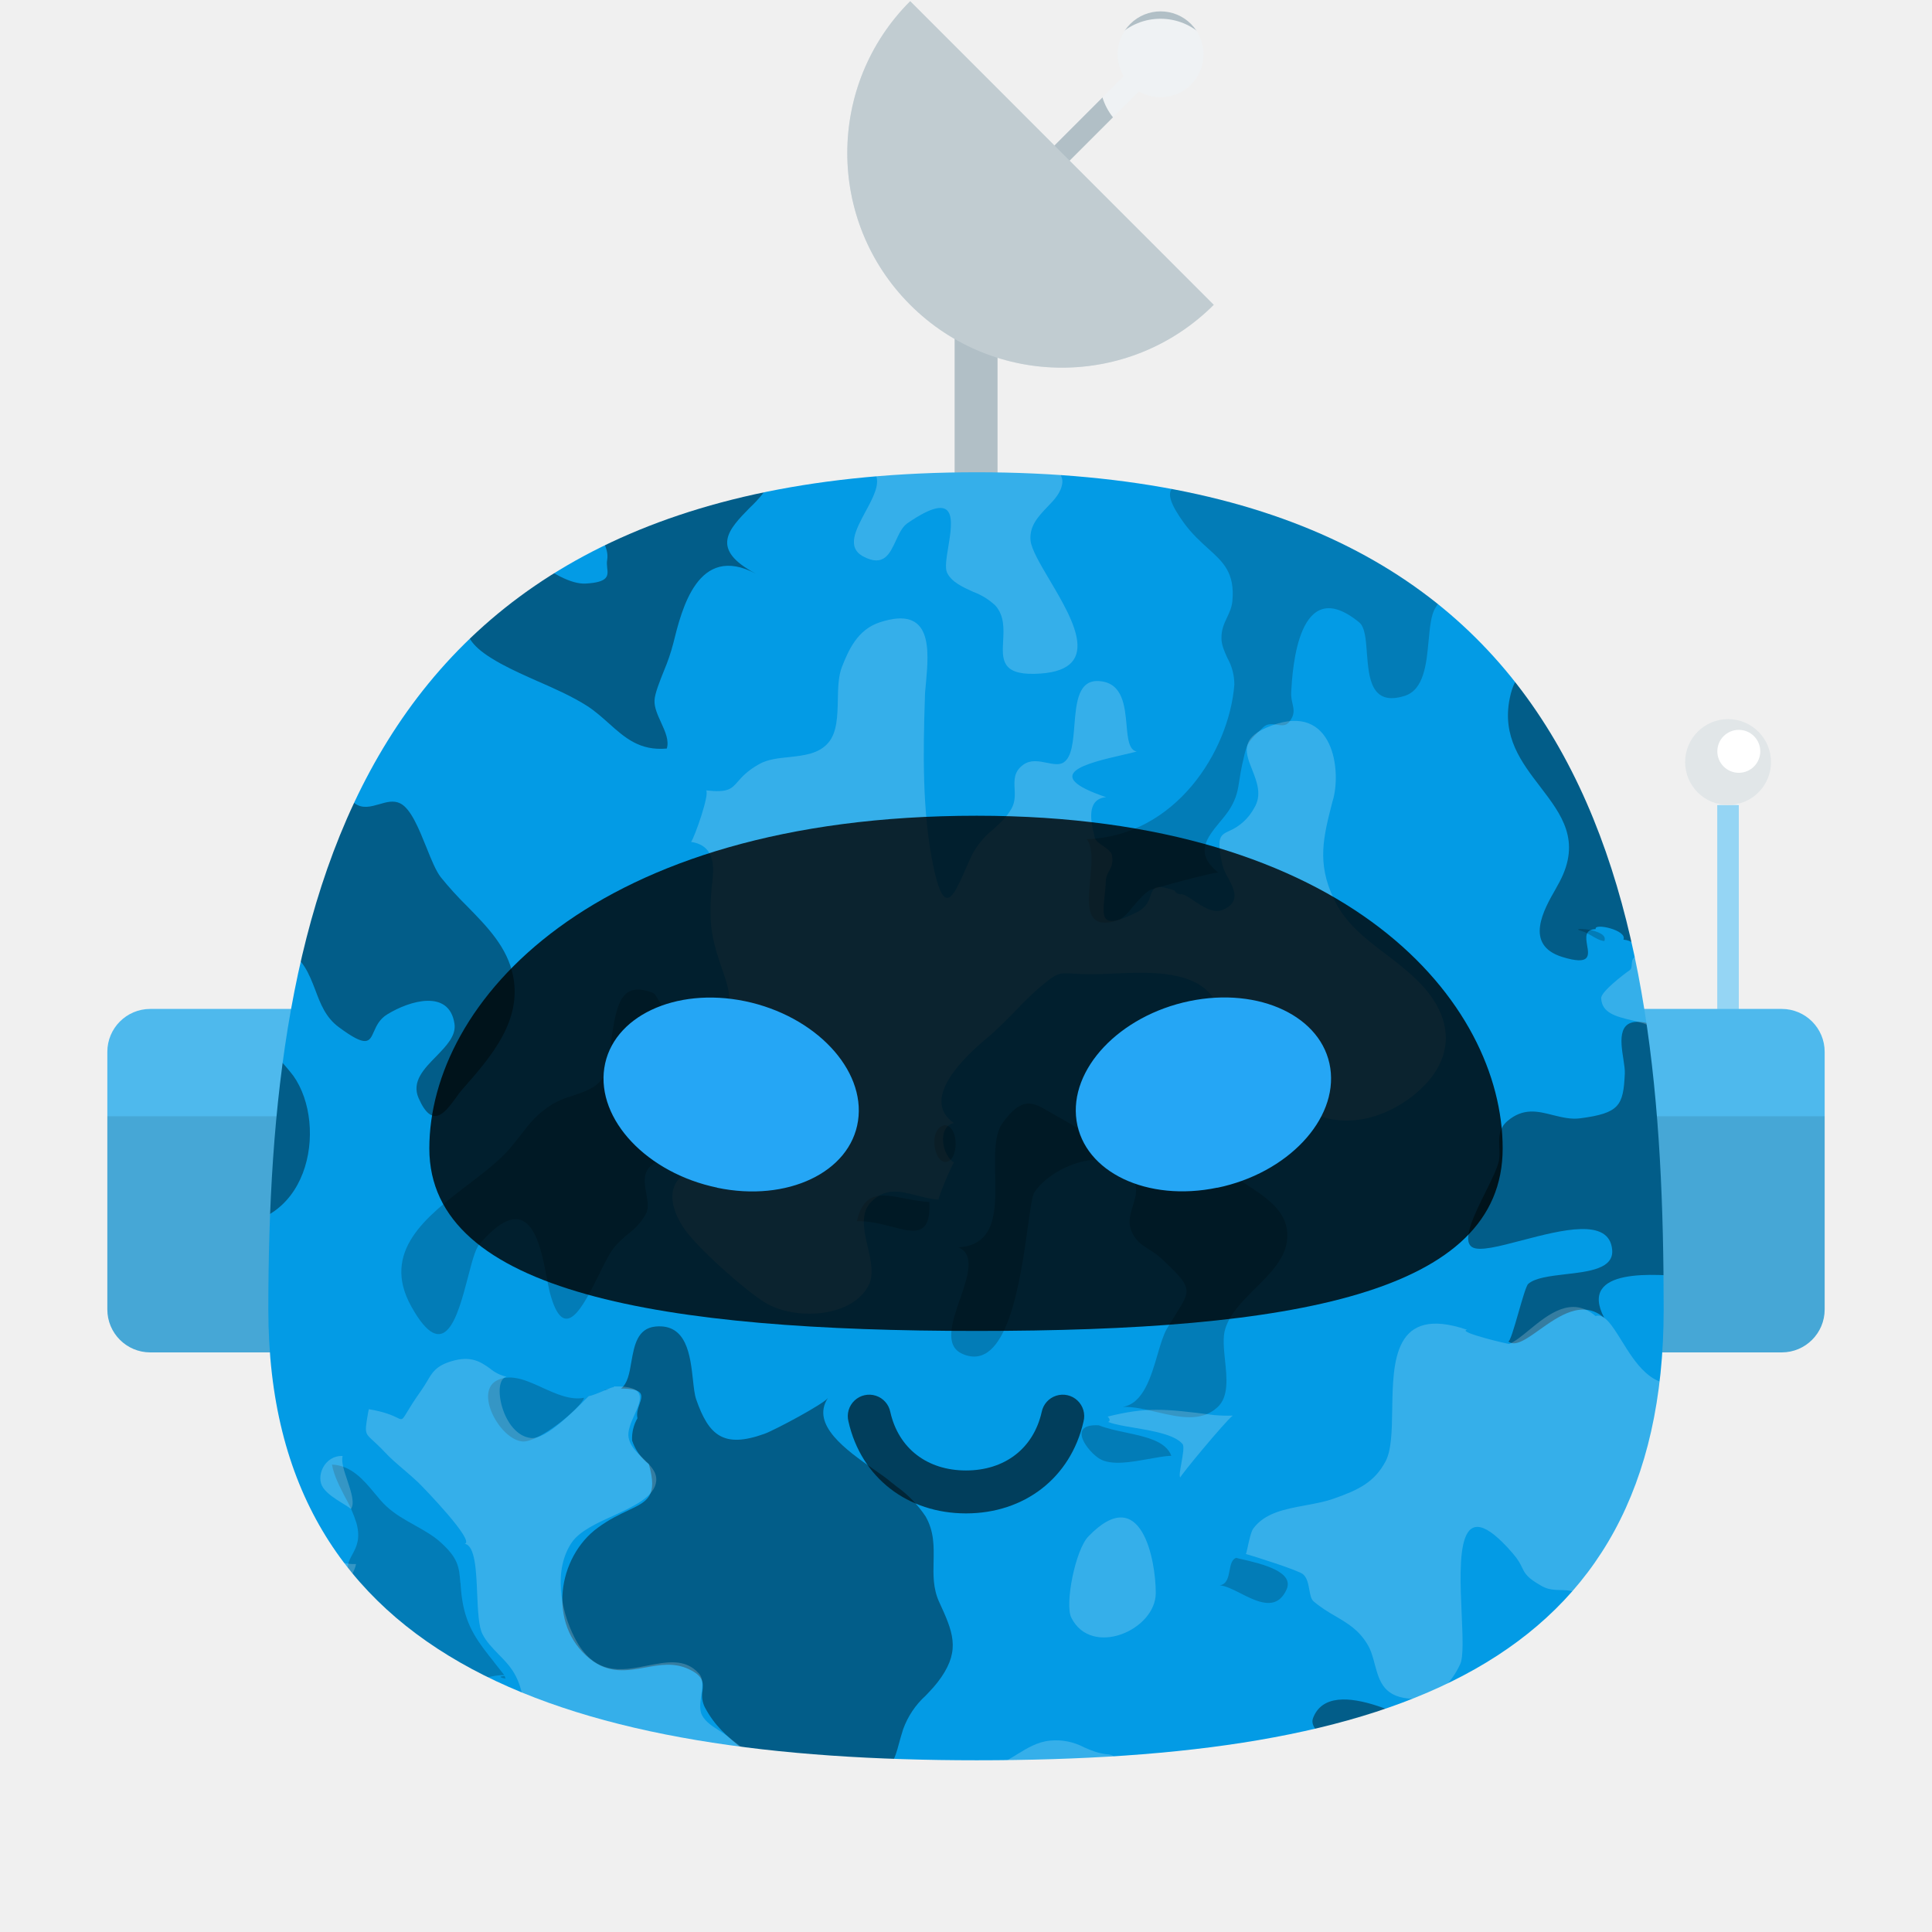
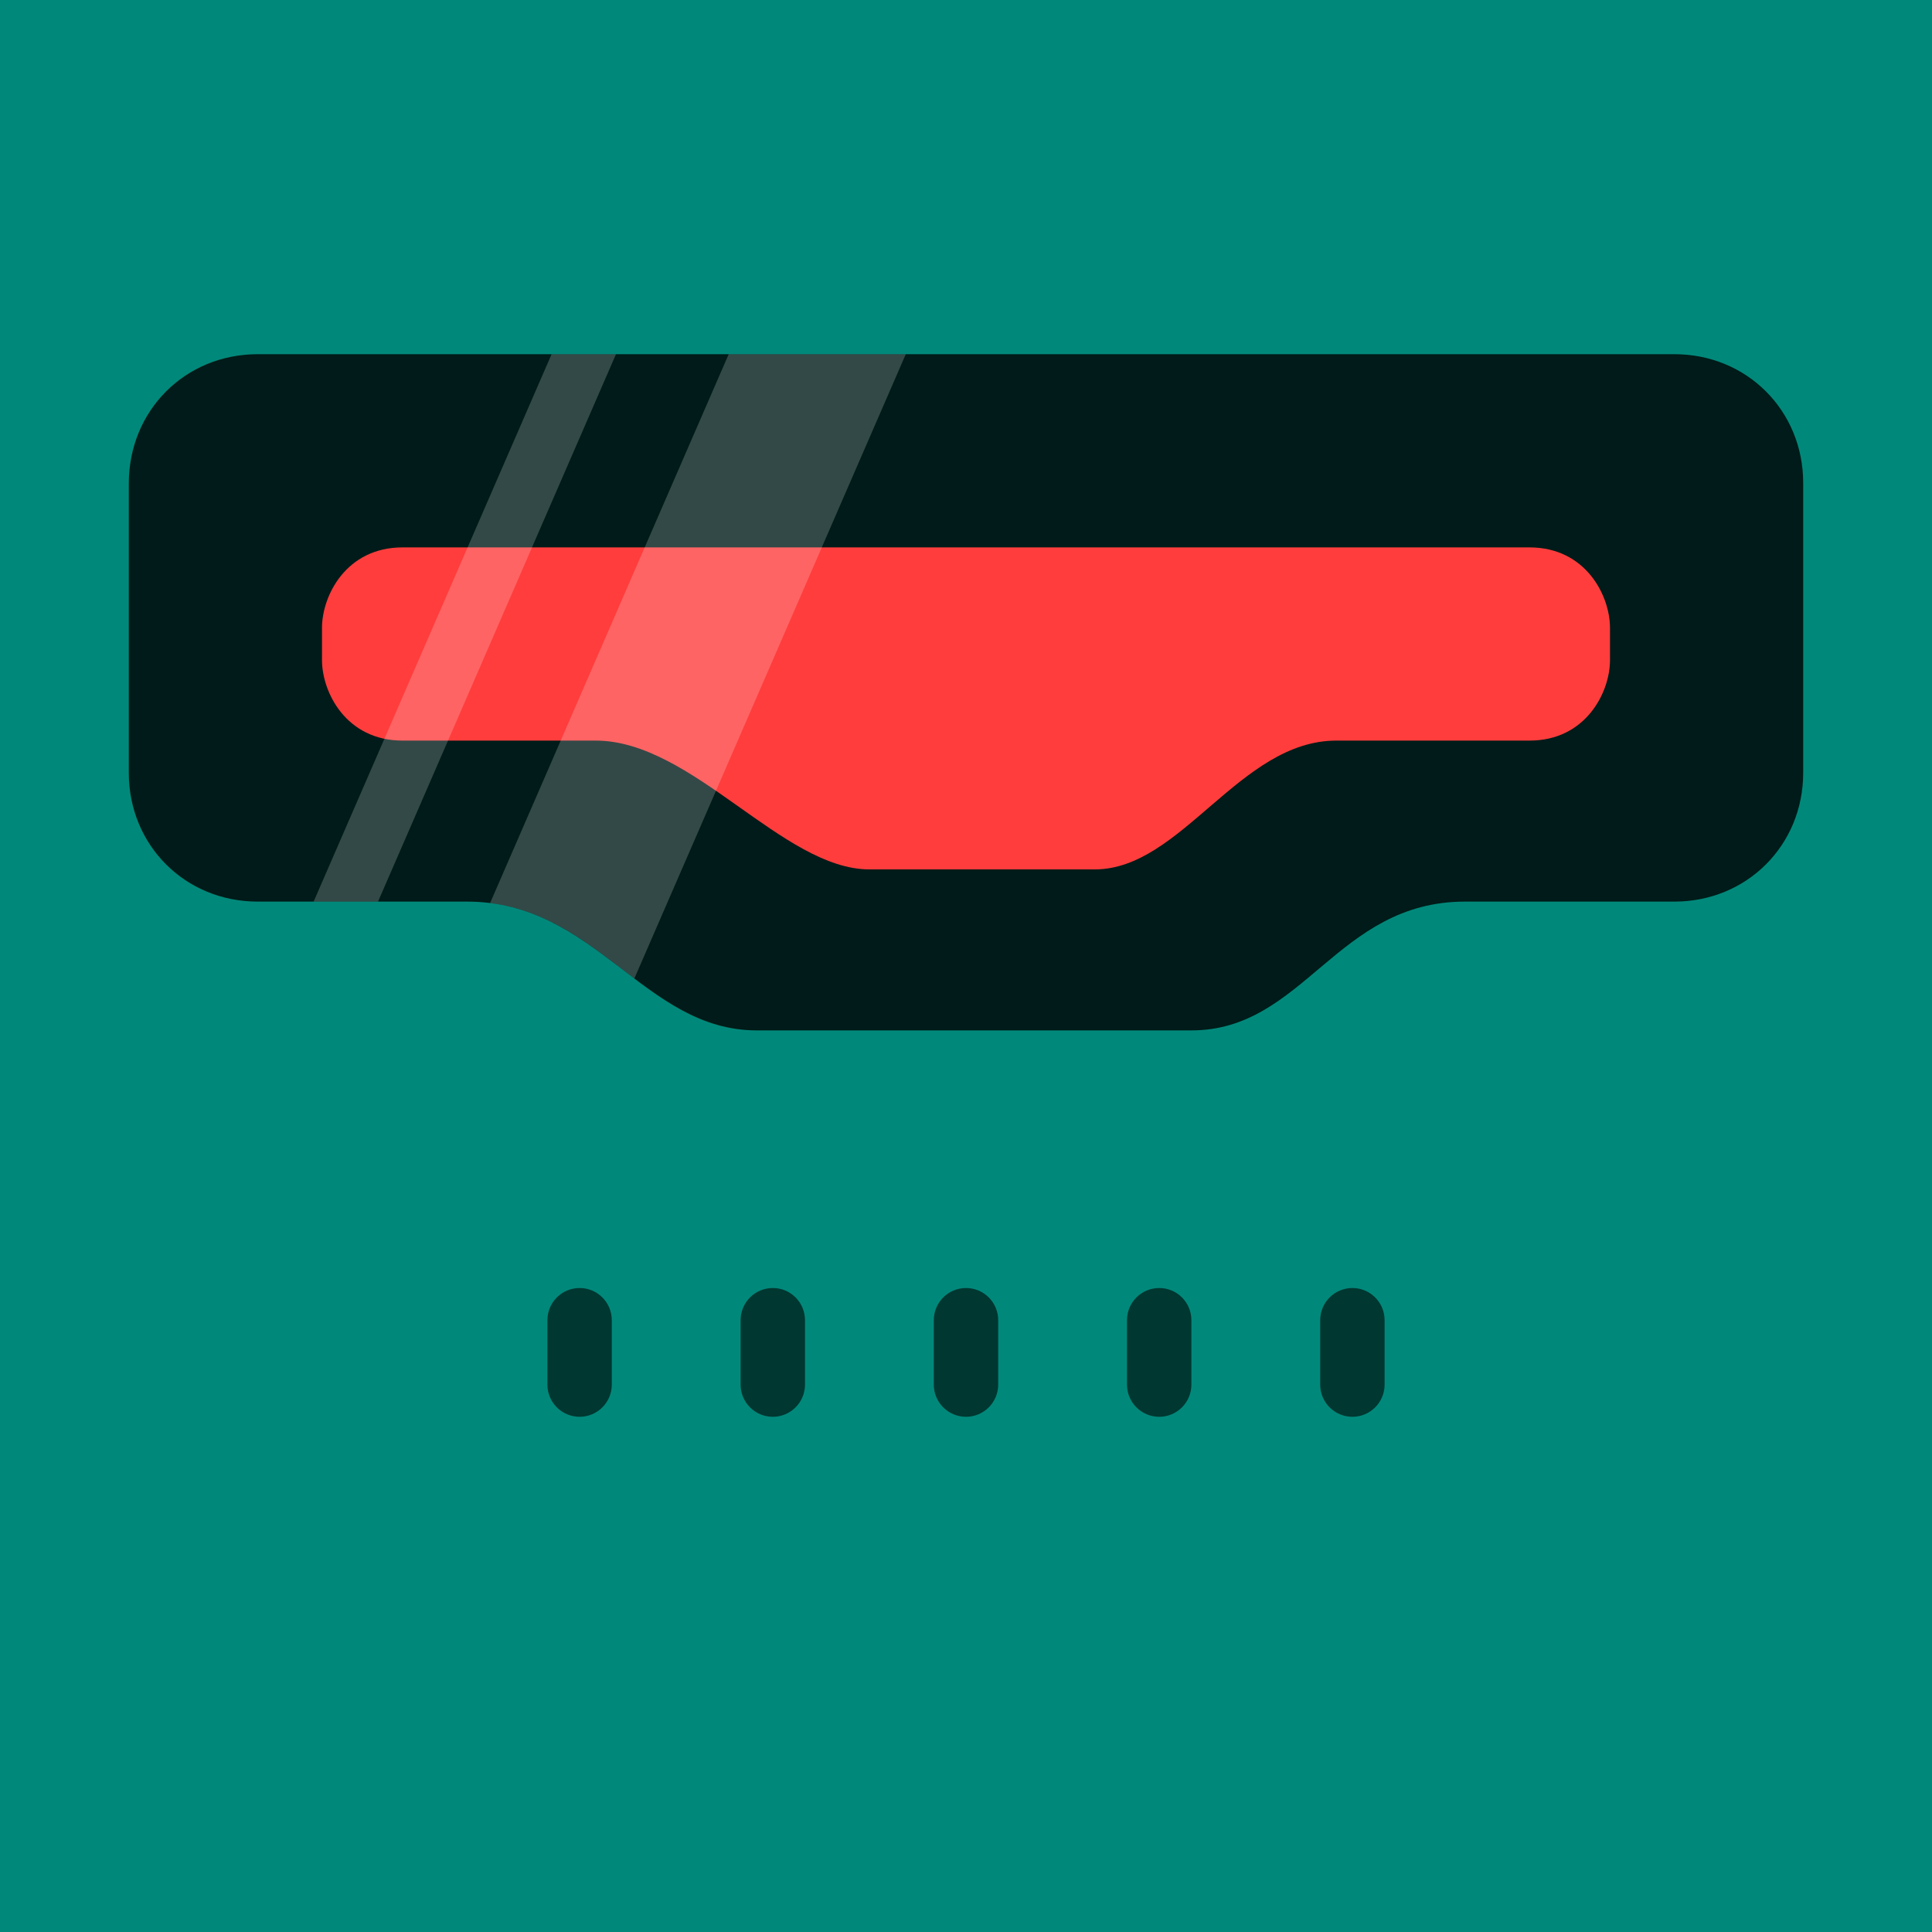
- <svg xmlns="http://www.w3.org/2000/svg" viewBox="0 0 180 180" fill="none" shape-rendering="auto">
+ <svg xmlns="http://www.w3.org/2000/svg" viewBox="0 0 120 120" fill="none" shape-rendering="auto">
  <mask id="viewboxMask">
-     <rect width="180" height="180" rx="0" ry="0" x="0" y="0" fill="#fff" />
+     <rect width="120" height="120" rx="0" ry="0" x="0" y="0" fill="#fff" />
  </mask>
  <g mask="url(#viewboxMask)">
-     <g transform="translate(0 66)">
-       <mask id="sidesAntenna02-a" style="mask-type:luminance" maskUnits="userSpaceOnUse" x="10" y="9" width="160" height="51">
-         <g fill="#fff">
-           <rect x="10" y="28" width="36" height="32" rx="4" />
-           <path d="M160 9h2v20h-2z" />
-           <rect x="134" y="28" width="36" height="32" rx="4" />
-         </g>
-       </mask>
-       <g mask="url(#sidesAntenna02-a)">
-         <path d="M0 0h180v76H0V0Z" fill="#039be5" />
-         <path d="M0 0h180v76H0V0Z" fill="#fff" fill-opacity=".3" />
-         <path fill="#000" fill-opacity=".1" d="M0 38h180v38H0z" />
-       </g>
-       <path fill="#fff" fill-opacity=".4" d="M160 8h2v20h-2z" />
-       <circle cx="161" cy="5" r="4" fill="#E1E6E8" />
-       <circle cx="162" cy="4" r="2" fill="#fff" />
-     </g>
-     <g transform="translate(41)">
-       <mask id="topRadar-a" style="mask-type:luminance" maskUnits="userSpaceOnUse" x="37" y="0" width="36" height="53">
-         <g fill="#fff">
-           <path fill-rule="evenodd" clip-rule="evenodd" d="M43.8.11A20 20 0 1 0 72.08 28.4" />
-           <circle cx="67.13" cy="5.06" r="4" transform="rotate(45 67.13 5.06)" />
-           <path transform="rotate(45 64.3 6.48)" d="M64.31 6.48h2v26h-2z" />
-           <path d="M47.94 28.11h4v24h-4z" />
-         </g>
-       </mask>
-       <g mask="url(#topRadar-a)">
-         <path d="M0 0h100v52H0V0Z" fill="#90A4AE" />
-         <path d="M0 0h100v52H0V0Z" fill="#fff" fill-opacity=".3" />
-         <path fill-rule="evenodd" clip-rule="evenodd" d="M43.8.11A20 20 0 1 0 72.08 28.4" fill="#fff" fill-opacity=".2" />
-         <circle cx="67.13" cy="7.41" r="5.66" transform="rotate(45 67.13 7.4)" fill="#fff" fill-opacity=".8" />
+     <rect fill="#00897b" width="120" height="120" x="0" y="0" />
+     <g transform="translate(22 68)">
+       <g fill="#000" fill-opacity=".6">
+         <rect x="12" y="12" width="4" height="8" rx="2" />
+         <rect x="36" y="12" width="4" height="8" rx="2" />
+         <rect x="24" y="12" width="4" height="8" rx="2" />
+         <rect x="48" y="12" width="4" height="8" rx="2" />
+         <rect x="60" y="12" width="4" height="8" rx="2" />
      </g>
    </g>
-     <g transform="translate(25 44)">
-       <mask id="faceRound01-a" style="mask-type:luminance" maskUnits="userSpaceOnUse" x="0" y="0" width="130" height="120">
-         <path fill-rule="evenodd" clip-rule="evenodd" d="M66 0c58.35 0 64 40.69 64 78 0 33.31-25.47 42-64 42-37.46 0-66-8.69-66-42C0 40.69 7.65 0 66 0Z" fill="#fff" />
-       </mask>
-       <g mask="url(#faceRound01-a)">
-         <path d="M-4-2h138v124H-4V-2Z" fill="#039be5" />
-         <g transform="translate(-1 -1)">
-           <g fill="#000" fill-opacity=".2">
-             <path d="M117.94-4a6.08 6.08 0 0 0 2.52-.99l.77-.12c2.72-.42 9.94-1.53 11.25-.4.85.75.47 3.39.2 5.28-.11.72-.2 1.34-.2 1.7-1.33.06-2.34-1.4-3.32-2.83-1.46-2.12-2.88-4.17-5.2-1.06-1.1 1.46-.85 3.3-.6 5.18.28 1.98.55 3.99-.74 5.62-1.54 1.93-4 2.2-6.42 2.47-2.56.28-5.1.56-6.48 2.8-.4.66-.5 1.8-.62 3.05-.2 2.15-.43 4.58-2.25 5.14-3.12.97-3.32-1.69-3.5-4-.09-1.25-.18-2.4-.7-2.84-5.7-4.7-6.23 4.37-6.35 6.43v.03c-.03.43.05.78.12 1.1.13.57.23 1.05-.33 1.73-.3.36-.7.3-1.12.23-.43-.06-.89-.13-1.27.23-1.5 1.4-1.54 1.54-1.88 3.11l-.09.37c-.11.53-.19.99-.25 1.4-.14.94-.26 1.67-.84 2.64-.27.45-.63.89-1 1.33-1.2 1.46-2.39 2.9-.14 4.69-.61 0-6 1.46-6.35 1.64-.52.27-1.12.98-1.66 1.61a4.5 4.5 0 0 1-1.18 1.15c-3.2 1.1-2.97-1.28-2.74-3.74.14-1.48.28-2.98-.32-3.77 8.28-.27 13.26-8.21 13.75-14.38a5 5 0 0 0-.65-2.5c-.28-.62-.54-1.2-.55-1.8-.02-.83.25-1.4.52-1.97.22-.47.44-.93.5-1.54.23-2.64-.85-3.61-2.27-4.89-.7-.64-1.5-1.35-2.26-2.4-2.5-3.45-1.2-3.99 2.6-3.36 2.17.36 4.26 1 6.36 1.63 2.56.78 5.12 1.56 7.84 1.83 3.48.34 6.71.18 8.36-2.66.95-1.63 1.37-6.13-1.8-6.48.8-.13 1.44-.38 2.1-.64a9.32 9.32 0 0 1 3.02-.77c1 .4 2.06.64 3.16.74ZM123.7 79.87v.01ZM32.38 86.47c.1.04.21.04.34 0-.18.13-.46.02-.37 0h.03ZM32.37 86.46h-.02.02ZM131.44 126.49c-.34-.03-.33-.04 0-.06.07-.28.16-.57.26-.85.21-.67.4-1.26.03-1.4 1.13-.21.92 1.8.8 2.96-.03.28-.05.5-.05.64-1.06 0-1.18-.59-1.04-1.3Z" />
-             <path d="M131.52 125.78v-.04c-.44.03-.44.04 0 .07v-.02ZM41.65-5.5c.39.07 1.5.18 1.87 0h-1.87ZM39.01 51.48c-1.06-.25-1.44-.92-1.73-1.42-.16-.28-.3-.5-.5-.58-2.83-1.05-3.29.92-3.77 3.98-.1.56-.11 1.03-.13 1.47-.05 1.08-.08 1.9-1.09 2.94-.58.6-1.52.91-2.45 1.22a8.8 8.8 0 0 0-1.87.78c-1.47.93-2.12 1.78-2.92 2.83-.32.4-.66.85-1.08 1.34-.96 1.11-2.36 2.19-3.82 3.3-3.9 2.98-8.2 6.25-5.32 11.4 3.1 5.55 4.32.87 5.27-2.75.36-1.39.68-2.62 1.05-3.05 4.67-5.47 5.68-.12 6.29 3.08.1.52.18.99.27 1.34 1.31 5.03 3.1 1.4 4.58-1.58.44-.9.86-1.74 1.22-2.28.44-.63.99-1.1 1.52-1.55a5.7 5.7 0 0 0 1.68-1.92c.24-.52.12-1.17 0-1.84-.2-1.1-.4-2.25.97-2.95 1.45-.73 3.12.16 4.6.96 1.13.6 2.15 1.16 2.9.9 2.33-.83.23-3.6-1.45-5.82-.78-1.02-1.46-1.93-1.59-2.47-.36-1.58.28-2.95.91-4.32.64-1.38 1.28-2.77.9-4.37-.66.1-1.23.4-1.8.72-.8.44-1.61.88-2.65.64ZM80.6 88.07ZM95.89 72.7c.38-2.66-1.73-4.02-3.9-5.43-.7-.45-1.39-.9-2.02-1.4-1.43-1.13-2.4-2.07-3.12-3.66a3.83 3.83 0 0 1-.17-1.2c-.04-.69-.08-1.4-.42-1.65-1.85-1.27-2.88-.4-4.13.66-.6.5-1.24 1.05-2.04 1.42-2.72 1.24-2.75 1.22-4.38.26-.33-.2-.72-.43-1.22-.7l-.71-.4c-1.5-.9-2.56-1.53-4.4 1.07-.73 1.04-.7 2.87-.66 4.77.07 3.18.14 6.57-3.42 6.77 1.57.69.86 2.74.14 4.83-.74 2.15-1.49 4.34.23 5.1 4.18 1.83 5.4-6.86 6.09-11.83.23-1.64.4-2.88.6-3.2 1.67-2.62 7.63-4.86 9.34-.98.31.7.08 1.44-.15 2.2-.22.73-.45 1.47-.2 2.2.37 1.03.97 1.41 1.67 1.86.38.23.78.49 1.19.87 2.9 2.71 2.79 2.88 1.34 5.18l-.86 1.4c-.3.54-.56 1.38-.83 2.31-.61 2.1-1.35 4.63-3.25 4.92 1.04-.01 2.13.24 3.2.5 2.06.47 4.08.94 5.61-.45 1.07-.97.89-2.72.71-4.4-.11-1.09-.22-2.15.03-2.93.44-1.42 1.63-2.6 2.81-3.77 1.34-1.34 2.68-2.66 2.92-4.32ZM18.9 104.45c.03.48.07 1.03.18 1.7.4 2.48 1.51 3.9 2.95 5.7v.01l.95 1.2c-4.37.08-7.8 4.62-3.04 7.18-1.93-1.03-3.39.12-4.58 1.07-1.49 1.19-2.55 2.03-3.57-2.27l-.28-1.1c-.23-.86-.48-1.84-.58-2.5-.21-1.44-.18-1.61-.01-2.4l.1-.47c.08-.47.26-.79.43-1.09.35-.63.63-1.15-.13-2.67-.4-.79-.88-1.4-1.34-1.99-.85-1.06-1.6-2.02-1.58-3.73 0-.48.21-.86.43-1.27.37-.68.78-1.45.38-2.92a12.4 12.4 0 0 0-1.08-2.46c-.5-.97-1.01-1.94-1.2-2.99 1.81.08 2.96 1.45 3.98 2.68.36.44.71.85 1.07 1.19.8.75 1.75 1.28 2.69 1.8.8.45 1.6.9 2.24 1.45 1.8 1.58 1.86 2.4 1.98 3.9ZM24.68 91.3c1.49.12 5.48-3.14 5.74-4.07-1.29.24-2.6-.36-3.88-.94-1.44-.66-2.84-1.3-4.14-.73-2.3 1 .15 5.56 2.28 5.74ZM83.04 92.92c-1.63.3-3.49.64-4.58 0-1.06-.62-3.16-3.28-.1-3.13.78.3 1.67.5 2.56.68 1.87.4 3.7.8 4.21 2.16-.57.02-1.3.15-2.09.3ZM62.6 68.99c-.84-.05-1.62-.2-2.34-.34-2.16-.41-3.75-.72-4.43 2.13 1.12-.05 2.23.25 3.23.5 2.11.56 3.68.97 3.53-2.3ZM91.57 105.44c-.72-.36-1.4-.7-1.93-.74.68-.1.8-.77.92-1.4.1-.52.2-1.02.61-1.16.17.05.36.1.58.14 1.76.41 4.88 1.14 4.11 2.82-.93 2.04-2.71 1.14-4.3.34Z" />
-             <path d="M23.02 113.15c-.74.04-.24.2.07.24l-.07-.24ZM64.47 65.13c.83-.57.8-3.2-.45-3.31-1.75.39-.86 4.2.45 3.3ZM129.6 34.45c.03.59 2.6 3.1 2.88 3.08 0-.07.02-.26.06-.51.17-1.29.59-4.32-.85-3.64a5 5 0 0 0-.71.44c-.42.3-.85.6-1.38.63ZM21.62 127.86c-5.14 0-3.31-2.39-1.94-1.65.3.16.55.44.81.71.3.32.6.64.96.78.09.04.11.07.14.1 0 .03.02.04.03.06ZM-.7-.88c.01-.43-2.42-1.19-1-.21-.14-.1-.03-.05.17.03.3.13.83.34.83.18ZM123.37 43.75c-1.53-.42 2.62-.23 2.1.93-.42-.05-.79-.27-1.16-.49-.3-.17-.6-.35-.94-.44Z" />
-           </g>
-           <path d="M38.12 26.75c.24-.76-.15-1.6-.53-2.44-.32-.7-.64-1.4-.61-2.05.02-.62.47-1.75.9-2.82a18.15 18.15 0 0 0 .84-2.47c.8-3.23 2.3-9.38 7.7-6.52-4.33-2.3-2.55-4.12-.56-6.15a12.3 12.3 0 0 0 2.06-2.51c.4-.74.72-1.08.91-1.27.11-.12.18-.19.19-.26 0-.1-.1-.22-.34-.5l-.4-.45c-.59-.7-4.78-1.65-5.78-1.63-3.82.09-7.98 3.7-9.9 6.62-1.03 1.56-.67 2.43-.33 3.26.2.5.4.98.3 1.6-.05.25-.02.5 0 .74.09.73.16 1.35-2.01 1.47-2.7.15-7.77-4.33-7.8-6.53 0-.73.78-1.56 1.57-2.4 1.4-1.46 2.79-2.94-.21-3.87-2.24-.7-9.03 3.8-9.45 5.5-.26 1.06.5 2.2 1.15 3.2 1.06 1.6 1.88 2.84-2.02 2.81 0-.02 3.63 2.29 4 2.77.85 1.09 1.17 1.88 1.45 2.56.47 1.17.81 2 3.44 3.44 1.1.6 2.28 1.12 3.45 1.64 1.58.69 3.16 1.39 4.56 2.28.76.49 1.4 1.07 2.03 1.63 1.48 1.32 2.86 2.57 5.4 2.34ZM127.37 3.5c-1.41.74-.6 1.4.37 2.18.98.79 2.12 1.7 1.37 2.97-.47.81-1.6.99-2.76 1.16-1.17.18-2.37.37-2.95 1.22-.84 1.23-.5 2.1-.18 2.94.39.98.76 1.93-.78 3.38-1.08 1.01-2.1 1.34-2.98 1.62-1.31.42-2.33.75-2.8 3.09-.74 3.58 1.1 5.97 2.84 8.24 1.97 2.58 3.85 5.02 1.78 8.9l-.34.62c-1.09 1.9-3 5.22.62 6.34 2.63.81 2.48-.12 2.31-1.08-.12-.73-.25-1.48.8-1.52-.21-.6 2.98.1 2.58.98.84.09 1.25.54 1.65.98.57.63 1.12 1.24 2.9.7 1.76-.55 2.05-2.2 2.28-3.55l.02-.1c.35-2.04-.6-3.8-1.5-5.5-.75-1.41-1.47-2.78-1.42-4.22v-.54c-.01-.36-.02-.65.16-1.13a2.74 2.74 0 0 1 2-.48c1.16.24 1.48-.2.97-1.3 1-1.93.62-5.18.29-8.05-.15-1.3-.3-2.51-.3-3.5 0-.67.13-1.8.27-3.13.36-3.47.87-8.26-.26-9.68-.66-.83-5.81-2.13-6.94-1.54ZM129.58 52.35c-2.97-.76-2.61 1.57-2.33 3.35.08.52.15 1 .13 1.33-.14 2.96-.48 3.68-4.15 4.16-.88.12-1.72-.1-2.55-.3-1.4-.36-2.76-.7-4.23.55-.83.7-.8 1.57-.76 2.44.02.43.04.85-.04 1.26-.14.7-.68 1.78-1.25 2.93-1.05 2.11-2.22 4.48-1.26 5.11.65.44 2.53-.06 4.66-.62 3.68-.96 8.12-2.13 8.4.86.18 1.78-2.15 2.05-4.37 2.3-1.44.17-2.83.34-3.45.9-.19.17-.55 1.43-.91 2.68-.4 1.4-.81 2.8-.96 2.67.65.54 1.69-.2 2.91-1.07 1.8-1.28 4.02-2.86 6.04-1.12-2.49-4.76 4.86-4.08 7.99-3.8.34.04.63.07.86.08V60.21c-3.56.93-3.33-1.08-3.07-3.31.22-1.92.45-4-1.66-4.55ZM131.51 120.55c.9.05 1.81.1 2.8.1 0 .8-.74 1.17-1.48 1.53-.64.31-1.29.63-1.46 1.24-.48 1.73.58 2.33 1.56 2.88.71.4 1.38.77 1.38 1.52-.84 0-1.78.04-2.76.09-2.07.09-4.3.18-6.04-.09h-2.93l-.25-1.14-.43-.2c-1.22-.57-3.28-1.53-4.19-2.16-4.51-3.15-.46-6.42 3.78-7.72-2.92.9 1.1 3.79 2.51 4.18 1.1.3 1.74.15 2.5-.03.44-.1.94-.22 1.58-.26 1.2-.06 2.31 0 3.43.06ZM13.29 31.85c-.62-.31-1.29-.12-1.96.08-.78.22-1.56.45-2.29-.09-.39-.29-.26-.87-.13-1.41.1-.44.2-.85 0-1.05-2-1.94-2.12-1.47-2.46-.15-.15.59-.34 1.35-.77 2.14-.86 1.58-1.96 1.95-3.06 2.31-1.3.44-2.6.86-3.45 3.34-1.84 5.28-5.2 3.61-6.4-1-.2-.72-.77-1.78-1.4-2.98-1.6-2.98-3.62-6.77-1.23-7.9-1.66.79-3.61 1.13-5.57 1.48-2.27.4-4.54.8-6.34 1.9-1.92 1.15-1.91 1.41-1.88 2.74a131.99 131.99 0 0 0 .07 5.55l.04 1.51c.04 1.5.67 2.78 1.33 4.1.38.76.77 1.55 1.05 2.4.58 1.78.82 3.66 1.05 5.53.16 1.24.32 2.48.57 3.68l.17.75c.51 2.35 1 4.58-.37 6.85-.19.3-.65.66-1.14 1.04-.88.67-1.87 1.42-1.64 2.14.34 1.05 2.04-.49 2.92-1.28l.43-.38c.79-.6.83-1.17.86-1.64.04-.57.07-.97 1.4-1.01 1.8-.06 3.65 1.93 4.74 3.1l.32.35c.6.64 1.17 1.43 1.76 2.25 1.52 2.14 3.2 4.48 6.06 4.83 8.88 1.1 10.66-9.15 7.36-13.8a21.83 21.83 0 0 0-2.63-2.84c-1.67-1.6-3.39-3.25-3.85-5.15-.76-3.13 1.93-5.67 5.62-3.87 1.76.86 2.32 2.35 2.9 3.85.48 1.28.96 2.57 2.2 3.48 2.6 1.93 2.84 1.38 3.27.4.23-.52.52-1.16 1.25-1.6 2.1-1.29 5.75-2.35 6.25.86.18 1.13-.76 2.09-1.71 3.07-1.14 1.16-2.3 2.35-1.63 3.88 1.29 2.95 2.46 1.35 3.46-.01.2-.3.41-.57.61-.8 2.79-3.15 5.56-6.44 4.73-10.59-.53-2.65-2.38-4.54-4.27-6.47a32.36 32.36 0 0 1-2.47-2.72c-.45-.58-.88-1.64-1.33-2.77-.7-1.73-1.45-3.61-2.44-4.1ZM62.98 102.48c-.03 1.26-.05 2.5.5 3.73 1.29 2.79 2 4.45.22 7.05-.48.7-.98 1.22-1.46 1.72a7.8 7.8 0 0 0-2.1 3.14c-.15.47-.27.9-.38 1.3-.39 1.46-.68 2.53-2.7 3.5-4.64 2.25-8.11.2-11.17-2.37l-.69-.58c-1.54-1.28-2.59-2.15-3.53-3.9a2.45 2.45 0 0 1-.22-1.54c.07-.74.13-1.36-1.28-2.02-1.37-.64-2.7-.4-4.05-.15-1.68.3-3.38.61-5.15-.8-4.02-3.22-3-9.5.72-12.22 1.04-.77 2-1.22 2.8-1.6 1.85-.87 2.81-1.33 1.96-4.33a4.63 4.63 0 0 1-1.56-2.2 3.8 3.8 0 0 1 .5-2.08c-.1-.46.05-.9.19-1.3.28-.83.49-1.45-1.73-1.46.62-.45.8-1.45.97-2.48.27-1.52.55-3.13 2.25-3.3 2.92-.28 3.24 2.71 3.49 4.96.08.73.15 1.39.3 1.82 1.18 3.4 2.57 4.57 6.35 3.22.98-.35 5.57-2.81 5.93-3.35-1.65 2.5 1.72 4.87 4.24 6.64.62.43 1.2.83 1.62 1.19l.53.42a10.7 10.7 0 0 1 2.71 2.8c.8 1.4.77 2.8.74 4.2ZM104.42 120.99c-1.44-.16-6.73-2.2-6.09-3.91 1.63-4.33 10.12.56 13.06 2.25l.53.3c-1.12.06-2.2.38-3.27.7-1.4.4-2.78.82-4.23.66Z" fill="#000" fill-opacity=".4" />
-           <g fill="#fff" fill-opacity=".2">
-             <path d="M19.25-3.59c.2 1.51 3.16 3.8 5.07 2.44 1.22.44-.59-2.79-.89-3.09-1.59-1.58-4.59-2.32-4.18.65ZM52.27-1.64c-.74-.18-1.44-.34-2.03-.55-.54-.19-.57-2.24-.35-2.65.44-.8 1.95-.7 3.33-.63.4.03.8.05 1.15.05h13.3c-1.86.74.15 1.5 1.1 1.7.78-.22 6.37 3.92 6.21 5.65-.08.94-.75 1.63-1.43 2.33-.8.85-1.65 1.72-1.54 3.08.08.82.88 2.18 1.78 3.7 2.25 3.8 5.1 8.61-1.44 8.74-3.05.06-2.98-1.38-2.89-3.06.06-1.11.13-2.34-.72-3.3a6.06 6.06 0 0 0-2.07-1.28c-1.01-.46-2.03-.92-2.44-1.8-.2-.44-.05-1.37.12-2.38.41-2.5.9-5.45-3.81-2.21-.48.33-.77.97-1.07 1.61-.57 1.24-1.14 2.48-3.01 1.5-1.63-.84-.73-2.5.17-4.18.69-1.27 1.38-2.54.96-3.46-.8-1.8-3.2-2.37-5.31-2.86ZM132.7 85.8c-2.76.72-4.35-1.84-5.62-3.89-.87-1.4-1.59-2.56-2.43-2.3-2.23-1.92-4.4-.16-6.18 1.3-.67.55-1.3 1.06-1.84 1.3.1.08-4.98-1.12-3.95-1.32-6.82-2.32-6.9 2.9-6.97 7.43-.03 1.96-.06 3.8-.63 4.85-1.02 1.9-2.46 2.63-4.81 3.45-.83.3-1.74.46-2.65.63-1.9.35-3.79.7-4.86 2.17-.2.27-.39 1.13-.52 1.74-.08.35-.14.62-.17.62.6.16 4.88 1.51 5.32 1.88.4.33.5.92.6 1.46.08.46.16.88.4 1.08.7.59 1.38 1 2.04 1.38 1.12.66 2.15 1.26 2.96 2.6.35.57.53 1.24.7 1.9.43 1.59.85 3.14 3.64 3.2 2.27.04 3.61-1.72 4.31-3.23.32-.68.23-2.56.14-4.68-.23-5.18-.52-11.76 4.75-5.66.52.6.72 1 .88 1.34.28.57.46.95 1.87 1.74.58.32 1.16.34 1.72.35.81.02 1.58.04 2.27 1 .7 1 .36 1.94.15 2.5-.24.64-.3.8 1.55-.04 4.29-1.93 4.45-6.24 4.6-9.86.02-.72.05-1.4.1-2.05.21-2.25.7-3.59 1.64-5.58l.42-.7c1.03-1.65 3.32-5.32.58-4.6ZM48.2 122.55c-.78-1.1-1.78-1.81-2.83-2.58-.48-.35-.97-.7-1.46-1.1-.28-.24-.6-.44-.91-.64-.63-.4-1.26-.8-1.59-1.42-.27-.5-.17-1.18-.07-1.85.1-.78.22-1.55-.23-2.05-1.27-1.42-2.98-1.08-4.79-.73-2.4.48-4.96.99-6.8-2.63-1.32-2.59-1.96-6.32-.25-8.84.73-1.06 2.32-1.8 3.89-2.5 1.94-.9 3.85-1.78 3.98-3.24.07-.85-.57-1.46-1.23-2.1-.58-.55-1.18-1.12-1.34-1.9-.13-.64.21-1.41.54-2.15.64-1.43 1.22-2.72-1.91-2.65.05.02 0 .04-.04.06a.67.67 0 0 0-.04.02c-.04-.02-.4.12-.81.3-.54.23-1.2.5-1.45.52 0 0-.14.12-.35.34-.96.97-3.65 3.7-5.01 3.57-2.7-.24-3.74-5.44-2.3-5.71a3.69 3.69 0 0 1-1.55-.77c-.85-.6-1.74-1.23-3.58-.68-1.44.43-1.8 1.05-2.27 1.86-.16.26-.33.55-.55.86-.69.97-1.08 1.62-1.33 2.03-.26.43-.36.61-.5.64-.11.03-.24-.03-.45-.14-.4-.19-1.12-.53-2.61-.78l-.06.3c-.2 1.16-.28 1.62-.13 1.97.1.22.3.4.63.7.25.24.6.55 1.02 1 .55.6 1.18 1.13 1.81 1.67.45.39.9.77 1.32 1.17.52.5 5.35 5.5 4.35 5.73.97.18 1.07 2.48 1.16 4.7.07 1.54.13 3.04.5 3.73.35.7.93 1.28 1.5 1.88.47.47.93.95 1.28 1.48.94 1.42 1.09 3.08 1.23 4.77.15 1.61.29 3.25 1.14 4.72.22.38.58.7.94 1.01.35.3.69.6.9.95.14.24.39.45.63.66l.39.36c.74.8.82 1.22.88 1.48.01.08.03.14.06.2.12.21.5.28 2.28.62h.03c3.28.62 12.62.33 15.2-1.77.36-.3.74-1.11 1.03-1.73.2-.4.34-.73.42-.74a1.4 1.4 0 0 1-.64-.55c0-.02-.02-.03-.03-.05ZM79.18 120.45c-.9-.1-1.55-.38-2.19-.66a5.57 5.57 0 0 0-3.16-.62c-1.2.12-2.12.7-3.04 1.26-.53.33-1.07.66-1.67.9-1.45.6-3.96.86-6.7 1.14-5.5.57-11.92 1.23-12.49 4.92.93 0 2.35.1 4 .2 5.07.3 12.3.75 13.99-.83.86-.81.74-1.5.64-2.07-.14-.83-.25-1.44 2.63-1.9.94-.15 1.63.1 2.32.33 1.05.37 2.1.73 4.02-.31.27-.15 3.76-2.13 1.64-2.37ZM77.4 100.15c4.94-5.13 6.28 2.22 6.28 5.26 0 3.48-6 6.05-7.87 2.3-.62-1.24.37-6.3 1.59-7.56ZM133 1.74a9.56 9.56 0 0 1-1.94-2.4c-1-1.52-2.09-3.15-3.48-3.32-3.76-.47-3.33 3.97-2.97 7.59.19 1.88.35 3.55-.12 4.17.06 0 .28.14.61.34 1.59.99 5.53 3.43 3.55-1.06-.18-.4-.88-.72-1.58-1.05-1.28-.6-2.56-1.2-.54-2.26 1.29-.67 2.72 0 4.1.66.98.46 1.94.9 2.8.87l.03-.76c.07-1.02.15-2.35-.46-2.78ZM131.77 44.91c.4-.53.76-1.04 1.08-1.22.19-.12.83 16.67.15 16.46-3.3 1.97-2.89-2.4-2.63-5.1.1-.98.16-1.73.03-1.9-.47-.64-1.46-.88-2.45-1.11-1.36-.33-2.73-.66-2.77-2.05-.02-.59 2.1-2.22 2.63-2.58.2-.13.21-.35.22-.58.02-.24.03-.5.27-.65.14-.1.48 0 .87.1.5.14 1.07.3 1.35.08.42-.32.85-.9 1.25-1.45Z" />
-             <path d="M95.36 58c-.5-.86-1-1.72-2.15-2.23-3.03-1.34-3.09-1.96-3.19-3.02-.06-.63-.13-1.4-.84-2.57-1.72-2.82-6.06-2.63-9.5-2.47-.7.03-1.36.06-1.95.06-.77 0-1.32-.03-1.75-.06-1.36-.08-1.5-.1-3.27 1.42-.71.62-1.42 1.34-2.14 2.09-.82.83-1.65 1.69-2.55 2.44-1.94 1.62-6.42 5.7-3.14 7.97-1.6.35-1.1 3.07.01 3.67-.13.05-1.51 3.29-1.44 3.47-.73-.05-1.42-.23-2.08-.4-1.48-.38-2.83-.73-4.14.54-1.11 1.08-.75 2.66-.39 4.24.31 1.33.62 2.66.04 3.7-1.61 2.93-6.9 3.21-9.69 1.46-1.9-1.2-6.26-5.08-7.47-6.87-2.06-3.06-1.24-5.8 3.08-5.68 1.06.02 1.8.47 2.36.8.82.48 1.18.69 1.38-1.18.08-.82-.8-1.87-1.51-2.72-.27-.32-.52-.62-.68-.86l-.33-.5c-1.85-2.74-2.6-3.85-1.2-7.19l.2-.48c1-2.38 1.34-3.2.4-5.92-1.1-3.13-1.4-4.45-1.14-7.76 0-.15.03-.32.05-.51.17-1.38.45-3.65-1.94-4 .36-.53 1.73-4.44 1.4-4.8 2.04.23 2.36-.14 2.97-.84.38-.43.88-1 1.99-1.62.77-.43 1.75-.54 2.75-.64 1.38-.15 2.8-.3 3.68-1.35.81-.95.85-2.49.88-4 .02-1.11.05-2.21.38-3.05.61-1.55 1.43-3.46 3.5-4.15 5-1.67 4.6 2.62 4.33 5.63-.05.51-.1 1-.1 1.4-.17 5.12-.25 10.56.75 15.5 1.02 5.02 1.87 3.1 3.02.5.22-.5.45-1.03.7-1.53a7.55 7.55 0 0 1 1.87-2.2c.66-.6 1.32-1.2 1.75-1.99.32-.6.3-1.21.27-1.8-.04-.84-.08-1.62.82-2.26.67-.48 1.47-.32 2.2-.17.6.12 1.15.23 1.55-.04.77-.51.88-1.96 1-3.46.17-2.13.35-4.36 2.45-4.1 2.06.23 2.25 2.33 2.41 4.09.11 1.24.21 2.32.95 2.46l-1.38.33c-3.21.74-7.77 1.8-1.48 3.92-1.93.18-1.37 2.48-1.1 3.54 0 .08.03.15.04.21.06.3.42.56.8.8.37.27.76.54.81.87.13.73-.07 1.1-.27 1.46-.14.26-.29.52-.3.93-.02.53-.08 1.04-.13 1.5-.2 2-.32 3.04 3 1.42.92-.46 1.14-1.1 1.3-1.58.24-.69.39-1.11 2.26-.44.07.19.23.3.5.34.28-.08.73.23 1.26.59.82.55 1.82 1.22 2.69.86 1.72-.71 1.07-1.93.48-3.03a5 5 0 0 1-.5-1.14c-.58-2.61-.2-2.79.63-3.18a4.8 4.8 0 0 0 2.33-2.14c.74-1.2.26-2.42-.18-3.55-.6-1.49-1.14-2.85 1.26-3.91 6.1-2.7 7.06 3.57 6.3 6.56l-.1.35c-.83 3.24-1.46 5.65.13 9 1.08 2.29 2.86 3.64 4.77 5.1.96.72 1.95 1.48 2.9 2.4 3.59 3.42 3.88 7.5-.21 10.8-3.28 2.62-7.68 3.4-11.1.65-.57-.46-.92-1.06-1.27-1.66ZM89.12 88.84c-4.72-.62-6.35-.74-9.92.14.23.23.24.4.04.5.6.23 1.51.39 2.5.55 1.75.3 3.7.64 4.43 1.5.18.2.03 1.03-.1 1.78-.12.66-.23 1.26-.1 1.34-.1-.06 4.21-5.26 4.88-5.76-.58.02-1.15 0-1.73-.05ZM7.23 102.28l.36.2c.5.18 1.02.26 1.58.24-.26 1.4-2.3 4-4.55 3.57-2.66-.5-1.64-1.68-.56-2.92.59-.68 1.2-1.37 1.24-2 0-.16 1.28.55 1.92.9ZM6.12 95.63c.4.56 1.08.99 1.74 1.4.3.18.59.36.84.55.37-.54.01-1.6-.34-2.66-.3-.87-.58-1.73-.44-2.27-1.71-.06-2.55 1.94-1.8 2.98ZM37.15-5.3c-1.63.91-7.34 4.14-7.66.8l-.07-.92h7.93l-.2.11Z" />
-           </g>
-         </g>
-       </g>
-     </g>
-     <g transform="translate(52 124)">
-       <path d="M27.05 8.44a2 2 0 1 1 3.9-.88C31.72 10.96 34.4 13 38 13c3.6 0 6.28-2.04 7.05-5.44a2 2 0 1 1 3.9.88C47.75 13.7 43.43 17 38 17s-9.76-3.3-10.95-8.56Z" fill="#000" fill-opacity=".6" />
-     </g>
-     <g transform="translate(38 76)">
-       <g fill-rule="evenodd" clip-rule="evenodd">
-         <path d="M53 0c34.75 0 49 17.47 49 31 0 13.53-19.59 17-49 17-29.05 0-51-3.47-51-17S17.11 0 53 0Z" fill="#000" fill-opacity=".8" />
-         <path d="M28.82 34.65c-6.53-1.35-11.24-6.34-10.52-11.14.72-4.79 6.6-7.58 13.12-6.23 6.53 1.36 11.24 6.35 10.52 11.15-.72 4.8-6.6 7.59-13.12 6.23ZM75.42 34.65c-6.52 1.36-12.4-1.43-13.12-6.23-.72-4.8 4-9.8 10.52-11.15 6.52-1.35 12.4 1.44 13.12 6.24.72 4.81-4 9.8-10.52 11.15Z" fill="#25A6F5" />
-       </g>
+     <g transform="translate(8 20)">
+       <path d="M96 2H8c-4.5 0-8 3.5-8 8.03V28c0 4.5 3.5 8 8 8h13c8 0 11 8 18 8h27c7 0 9-8 17-8h13c4.5 0 8-3.5 8-8V10c0-4.5-3.5-8-8-8Z" fill="#000" fill-opacity=".8" />
+       <path d="M87 14H17c-3.5 0-5 3-5 5v2c0 2 1.5 5 5 5h12c6 0 11.62 8 17 8h14c5.38 0 9-8 15-8h12c3.5 0 5-3 5-5v-2c0-2-1.5-5-5-5Z" fill="#FF3D3D" />
+       <path d="M22.44 36.09 37.26 2h11L31.4 40.78l-.76-.58c-2.38-1.82-4.83-3.69-8.2-4.11ZM11.48 36 26.26 2h4L15.48 36h-4Z" fill="#fff" fill-opacity=".2" />
    </g>
  </g>
</svg>
